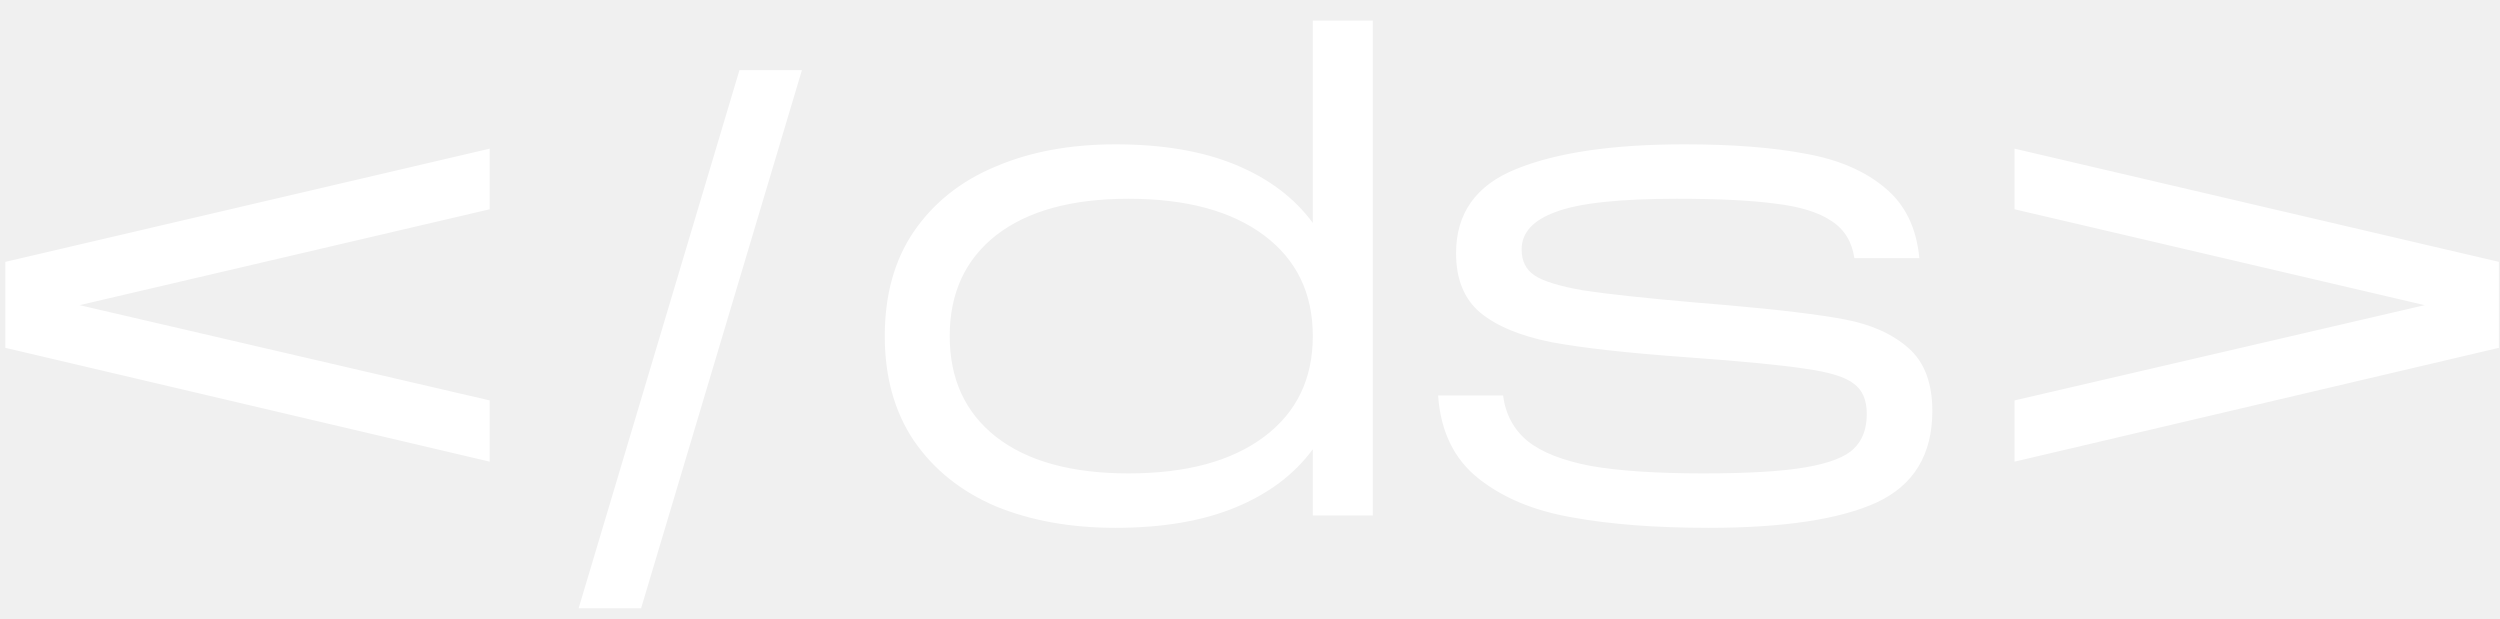
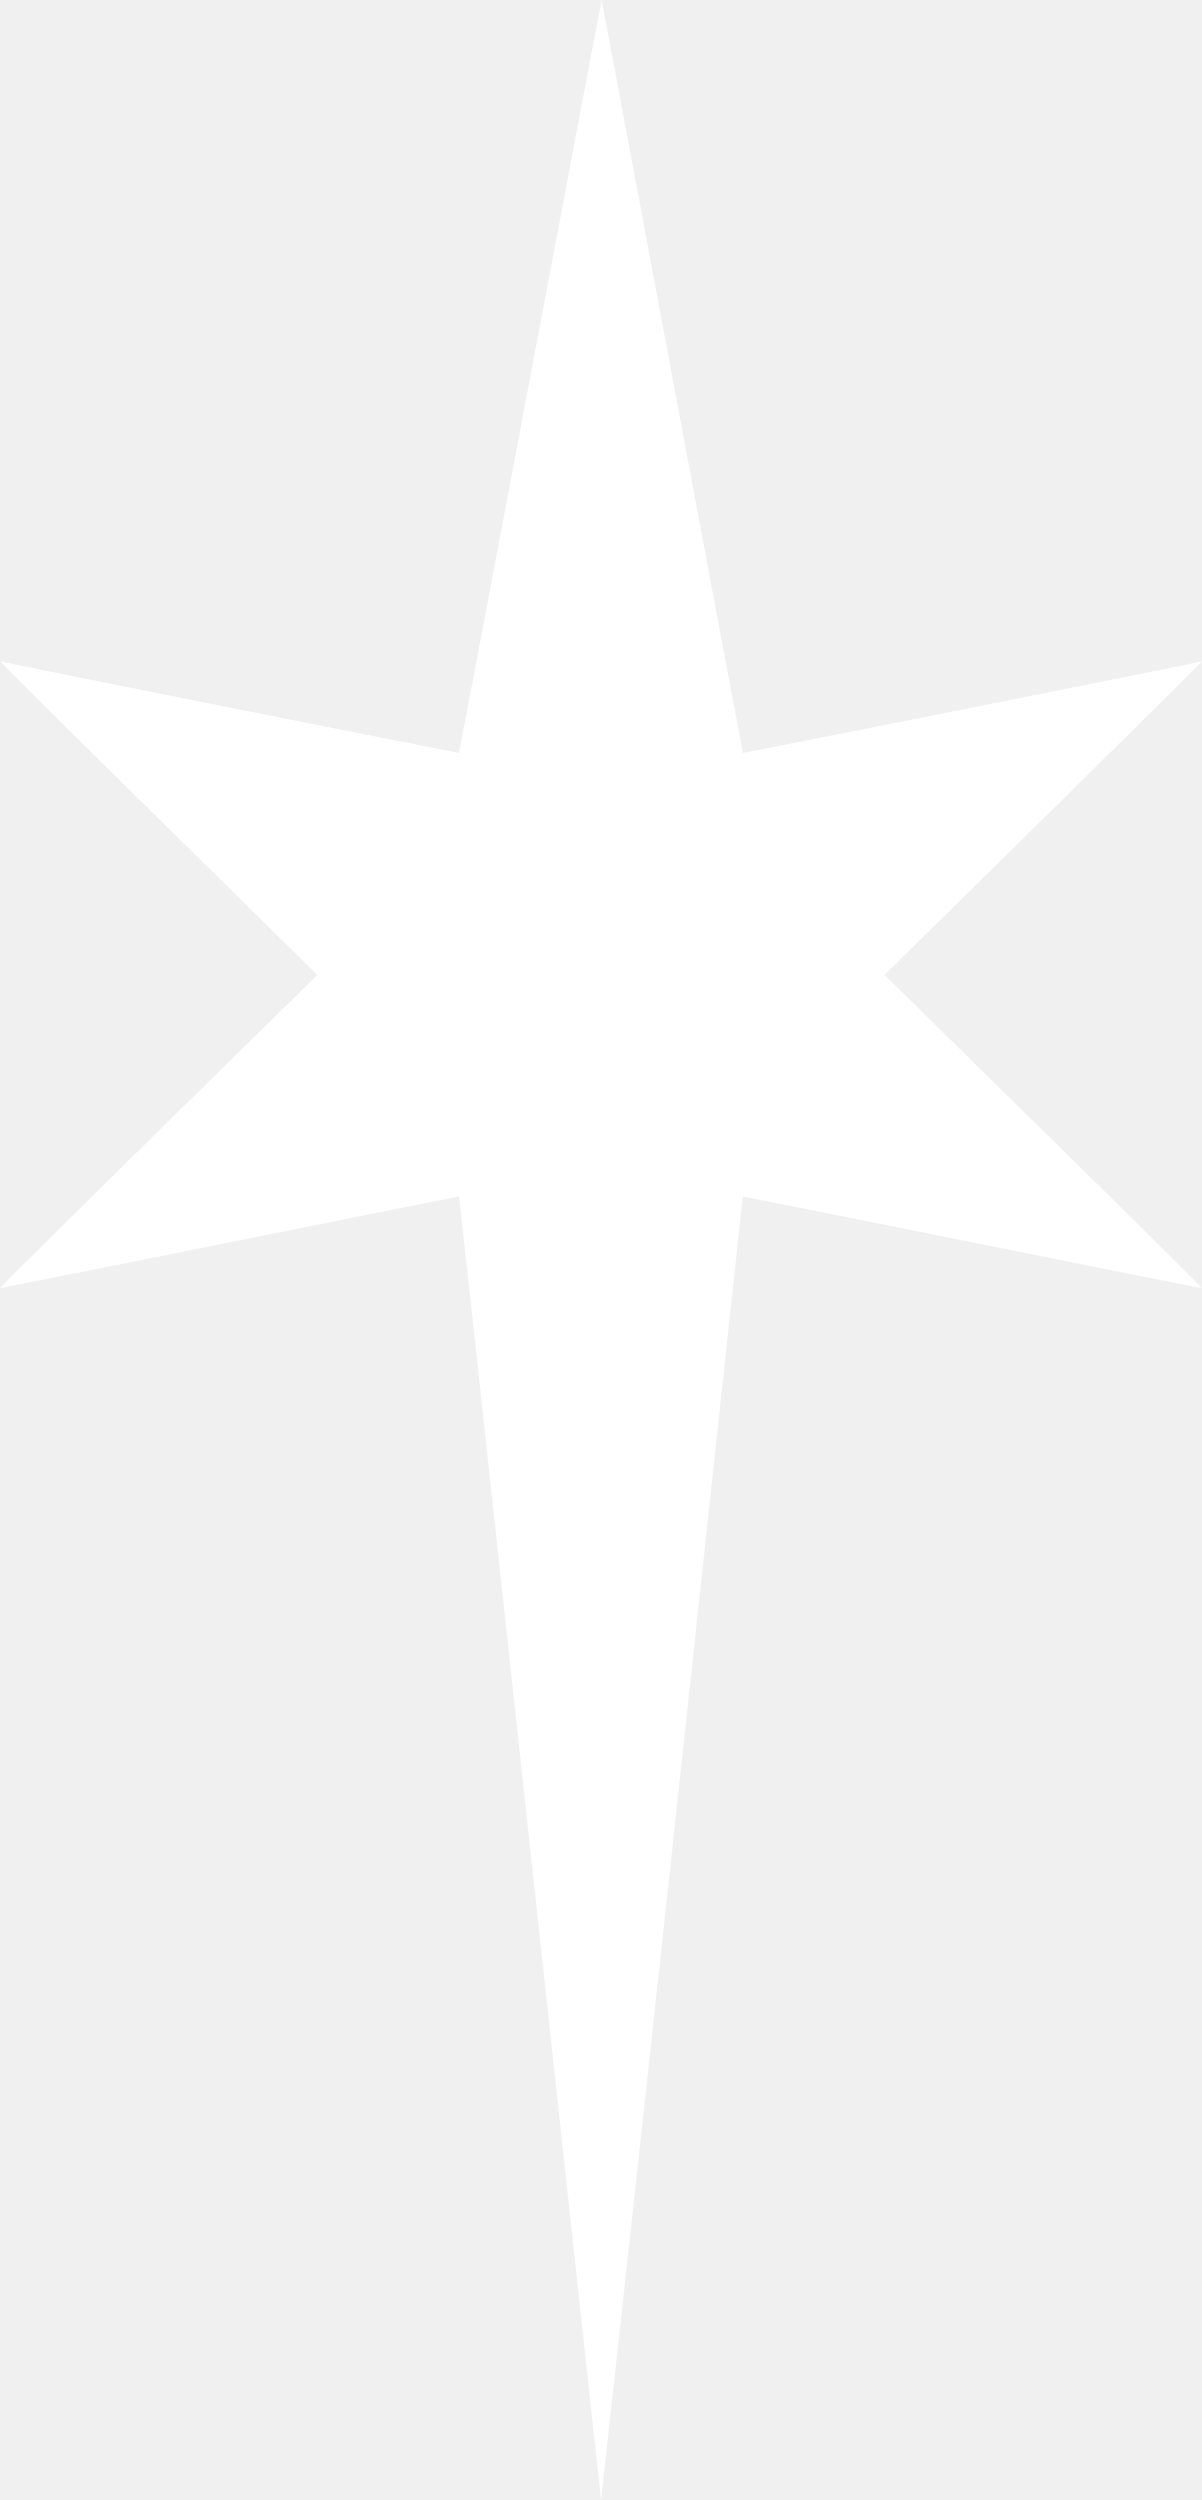
- <svg xmlns="http://www.w3.org/2000/svg" width="97" height="24" viewBox="0 0 97 24" fill="none">
-   <path d="M0.208 10.16L19 5.768V8.12L3.088 11.84L19 15.536V17.912L0.208 13.496V10.16ZM28.691 2.72H31.115L24.875 23.6H22.451L28.691 2.72ZM50.937 0.8H53.265V20H50.937V17.432C50.217 18.408 49.217 19.16 47.937 19.688C46.657 20.216 45.105 20.48 43.281 20.48C41.537 20.48 39.985 20.2 38.625 19.64C37.281 19.064 36.225 18.216 35.457 17.096C34.705 15.976 34.329 14.624 34.329 13.04C34.329 11.44 34.705 10.088 35.457 8.984C36.225 7.864 37.281 7.024 38.625 6.464C39.969 5.888 41.521 5.6 43.281 5.6C45.105 5.6 46.657 5.864 47.937 6.392C49.217 6.92 50.217 7.672 50.937 8.648V0.8ZM43.785 18.368C46.025 18.368 47.777 17.896 49.041 16.952C50.305 16.008 50.937 14.704 50.937 13.04C50.937 11.376 50.305 10.072 49.041 9.128C47.777 8.184 46.025 7.712 43.785 7.712C41.577 7.712 39.865 8.184 38.649 9.128C37.449 10.072 36.849 11.376 36.849 13.04C36.849 14.704 37.449 16.008 38.649 16.952C39.865 17.896 41.577 18.368 43.785 18.368ZM58.319 15.344C58.415 16.08 58.735 16.672 59.279 17.12C59.823 17.552 60.639 17.872 61.727 18.08C62.831 18.272 64.287 18.368 66.095 18.368C67.839 18.368 69.167 18.288 70.079 18.128C70.991 17.968 71.607 17.728 71.927 17.408C72.263 17.088 72.431 16.64 72.431 16.064C72.431 15.52 72.263 15.128 71.927 14.888C71.607 14.632 70.991 14.44 70.079 14.312C69.167 14.168 67.599 14.016 65.375 13.856C63.151 13.696 61.431 13.504 60.215 13.28C58.999 13.04 58.071 12.656 57.431 12.128C56.807 11.6 56.495 10.832 56.495 9.824C56.495 8.272 57.271 7.184 58.823 6.56C60.391 5.92 62.567 5.6 65.351 5.6C67.207 5.6 68.767 5.72 70.031 5.96C71.311 6.184 72.343 6.624 73.127 7.28C73.911 7.92 74.359 8.832 74.471 10.016H71.951C71.855 9.376 71.559 8.896 71.063 8.576C70.567 8.24 69.847 8.016 68.903 7.904C67.975 7.776 66.695 7.712 65.063 7.712C62.839 7.712 61.279 7.88 60.383 8.216C59.487 8.536 59.039 9.024 59.039 9.68C59.039 10.128 59.207 10.464 59.543 10.688C59.879 10.912 60.503 11.104 61.415 11.264C62.343 11.408 63.823 11.568 65.855 11.744L67.007 11.84C69.023 12.016 70.543 12.2 71.567 12.392C72.591 12.584 73.415 12.952 74.039 13.496C74.663 14.04 74.975 14.856 74.975 15.944C74.975 17.64 74.255 18.824 72.815 19.496C71.375 20.152 69.199 20.48 66.287 20.48C64.239 20.48 62.471 20.344 60.983 20.072C59.511 19.816 58.303 19.312 57.359 18.56C56.415 17.808 55.895 16.736 55.799 15.344H58.319ZM78.165 8.12V5.768L96.957 10.16V13.496L78.165 17.912V15.536L94.077 11.84L78.165 8.12Z" fill="white" />
+ <svg xmlns="http://www.w3.org/2000/svg" width="25" height="52" viewBox="0 0 25 52" fill="none">
+   <path fill-rule="evenodd" clip-rule="evenodd" d="M11.033 7.823C10.221 12.128 9.552 15.656 9.546 15.661C9.538 15.669 0.235 13.814 0.011 13.759C-0.013 13.754 1.461 15.218 3.285 17.014L6.602 20.278L3.285 23.536C1.461 25.328 -0.017 26.794 0 26.793C0.018 26.793 2.173 26.363 4.789 25.838C7.405 25.313 9.547 24.884 9.549 24.886C9.551 24.888 10.22 30.985 11.027 38.444C11.835 45.904 12.502 52 12.502 52C12.502 52 13.18 45.881 13.987 38.43C14.793 30.979 15.448 24.889 15.45 24.887C15.452 24.885 17.595 25.313 20.21 25.838C22.826 26.364 24.98 26.794 24.997 26.794C25.014 26.794 23.535 25.328 21.712 23.536L18.398 20.278L21.715 17.013C23.539 15.217 25.017 13.752 25 13.757C24.872 13.792 15.462 15.67 15.454 15.661C15.448 15.655 14.785 12.13 13.981 7.827C13.177 3.525 12.517 0.003 12.514 1.35682e-06C12.512 -0.003 11.845 3.518 11.033 7.823Z" fill="white" />
</svg>
